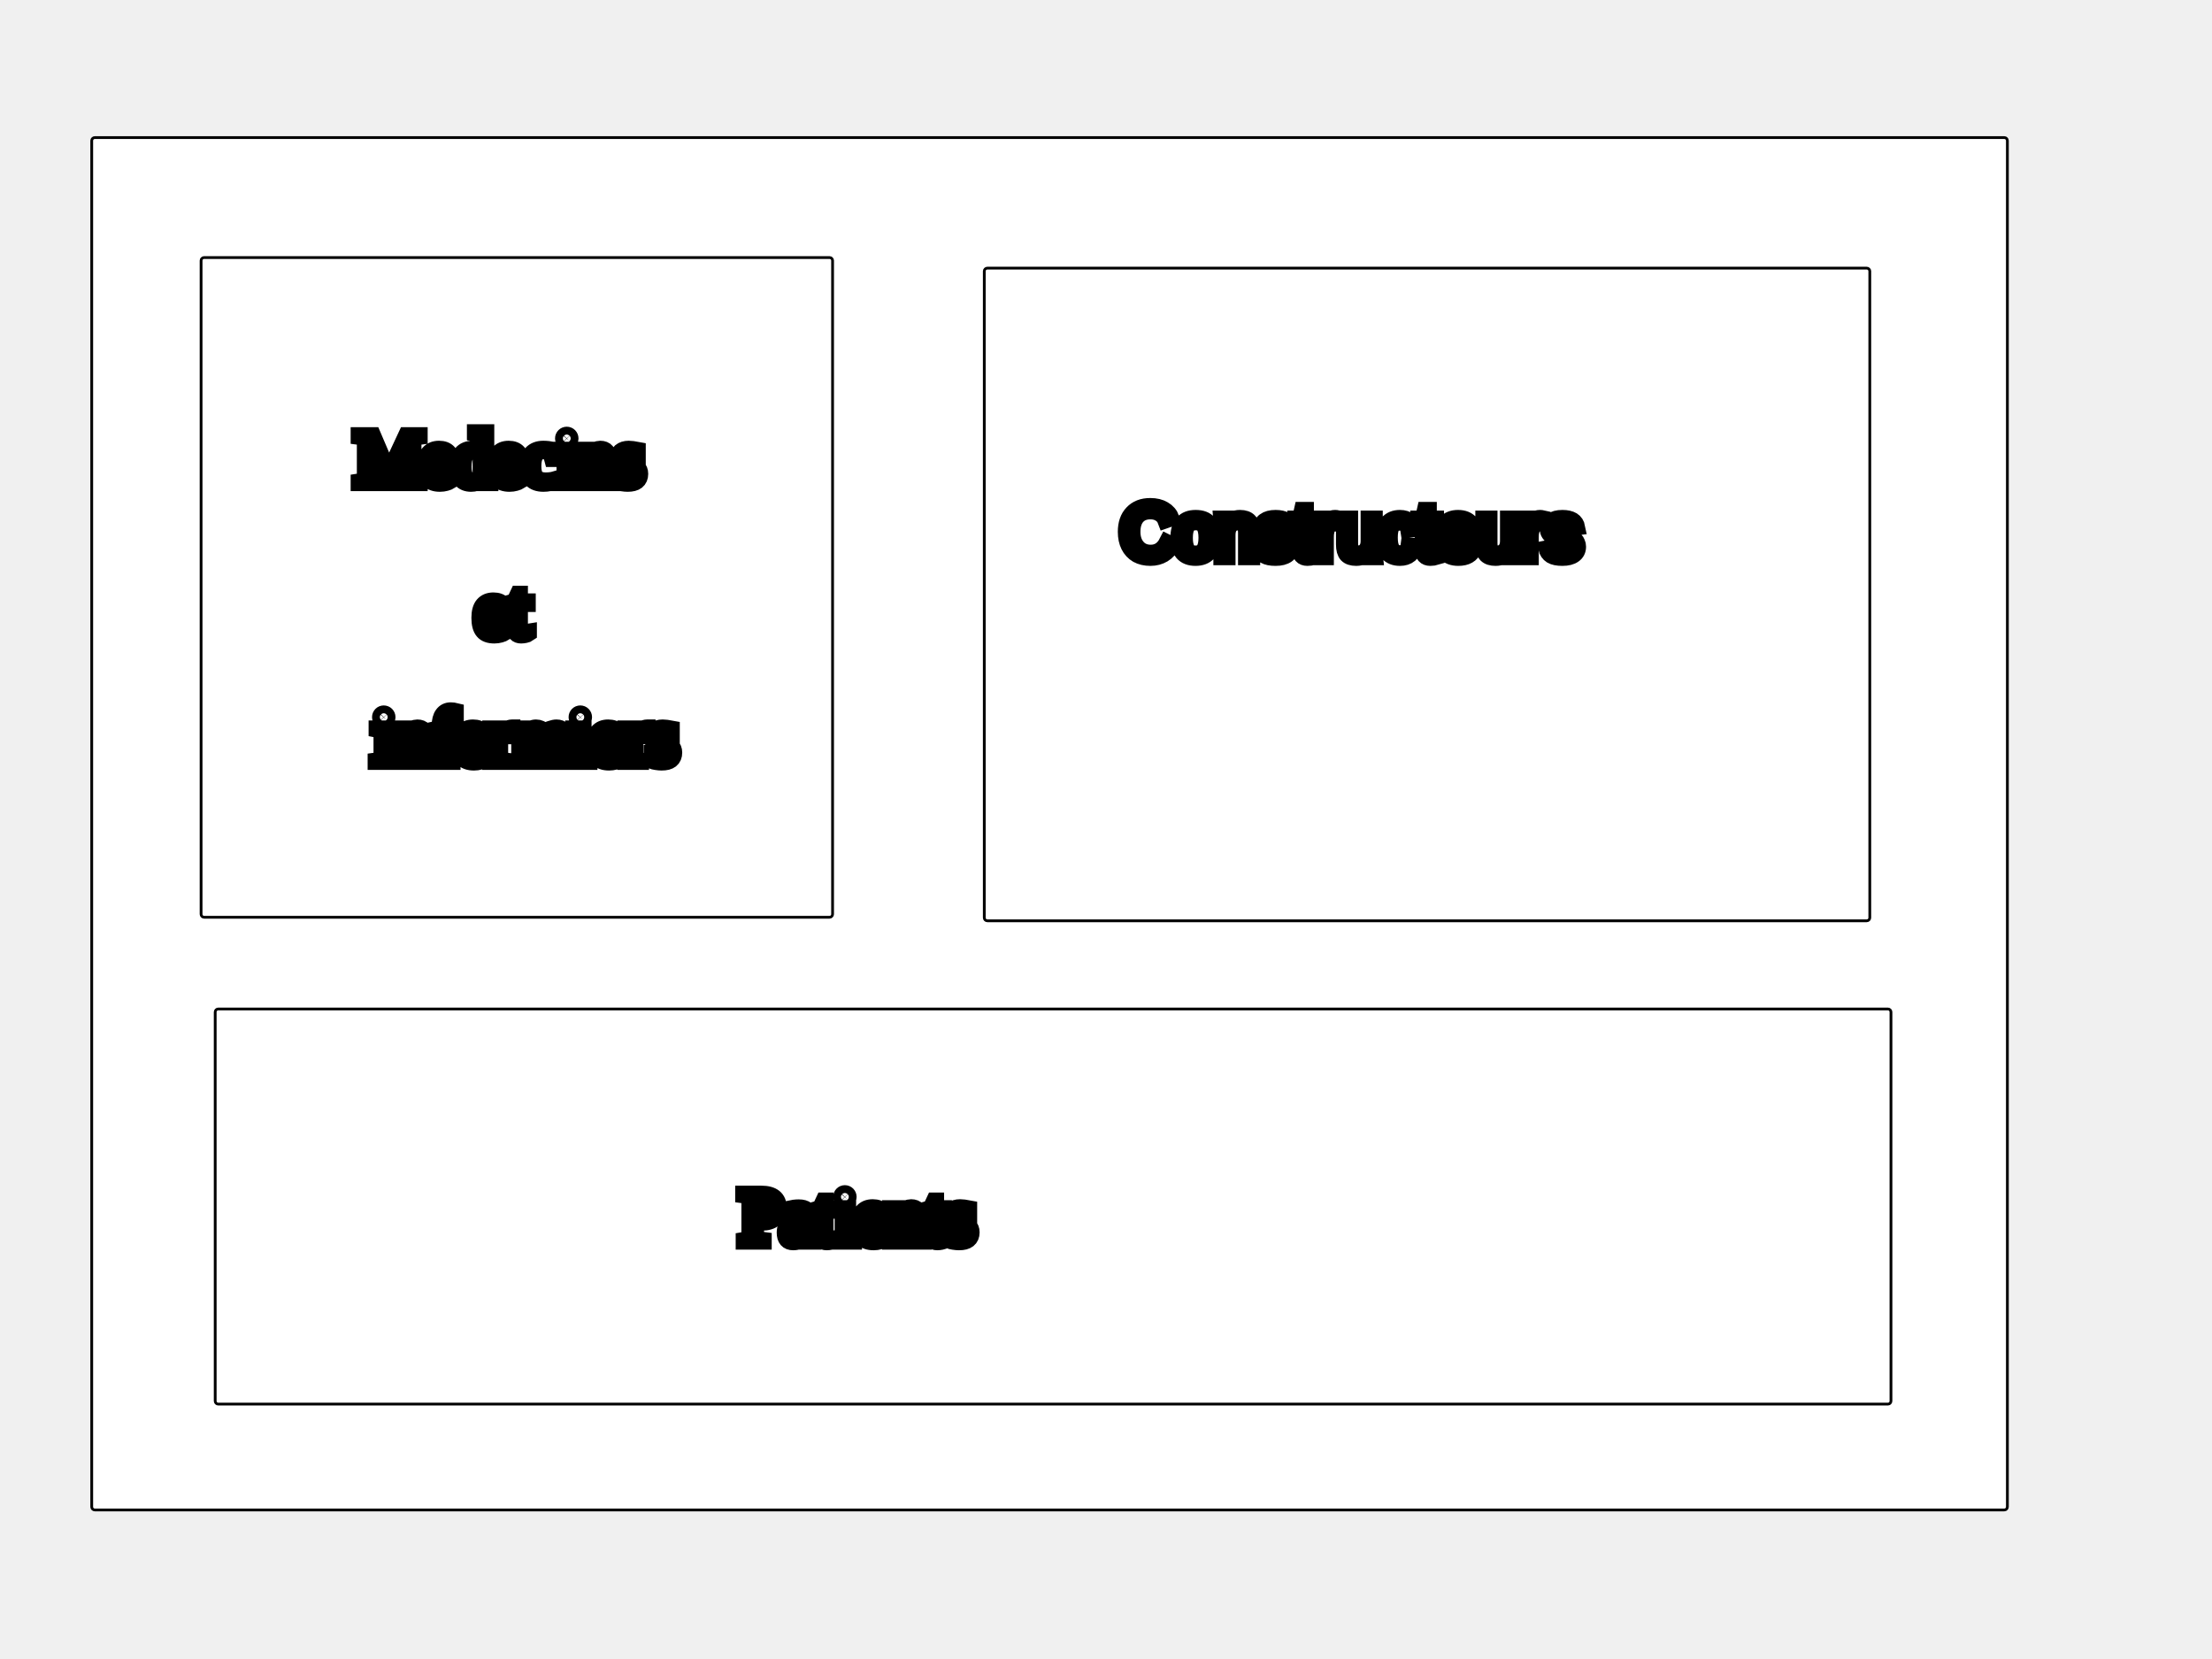
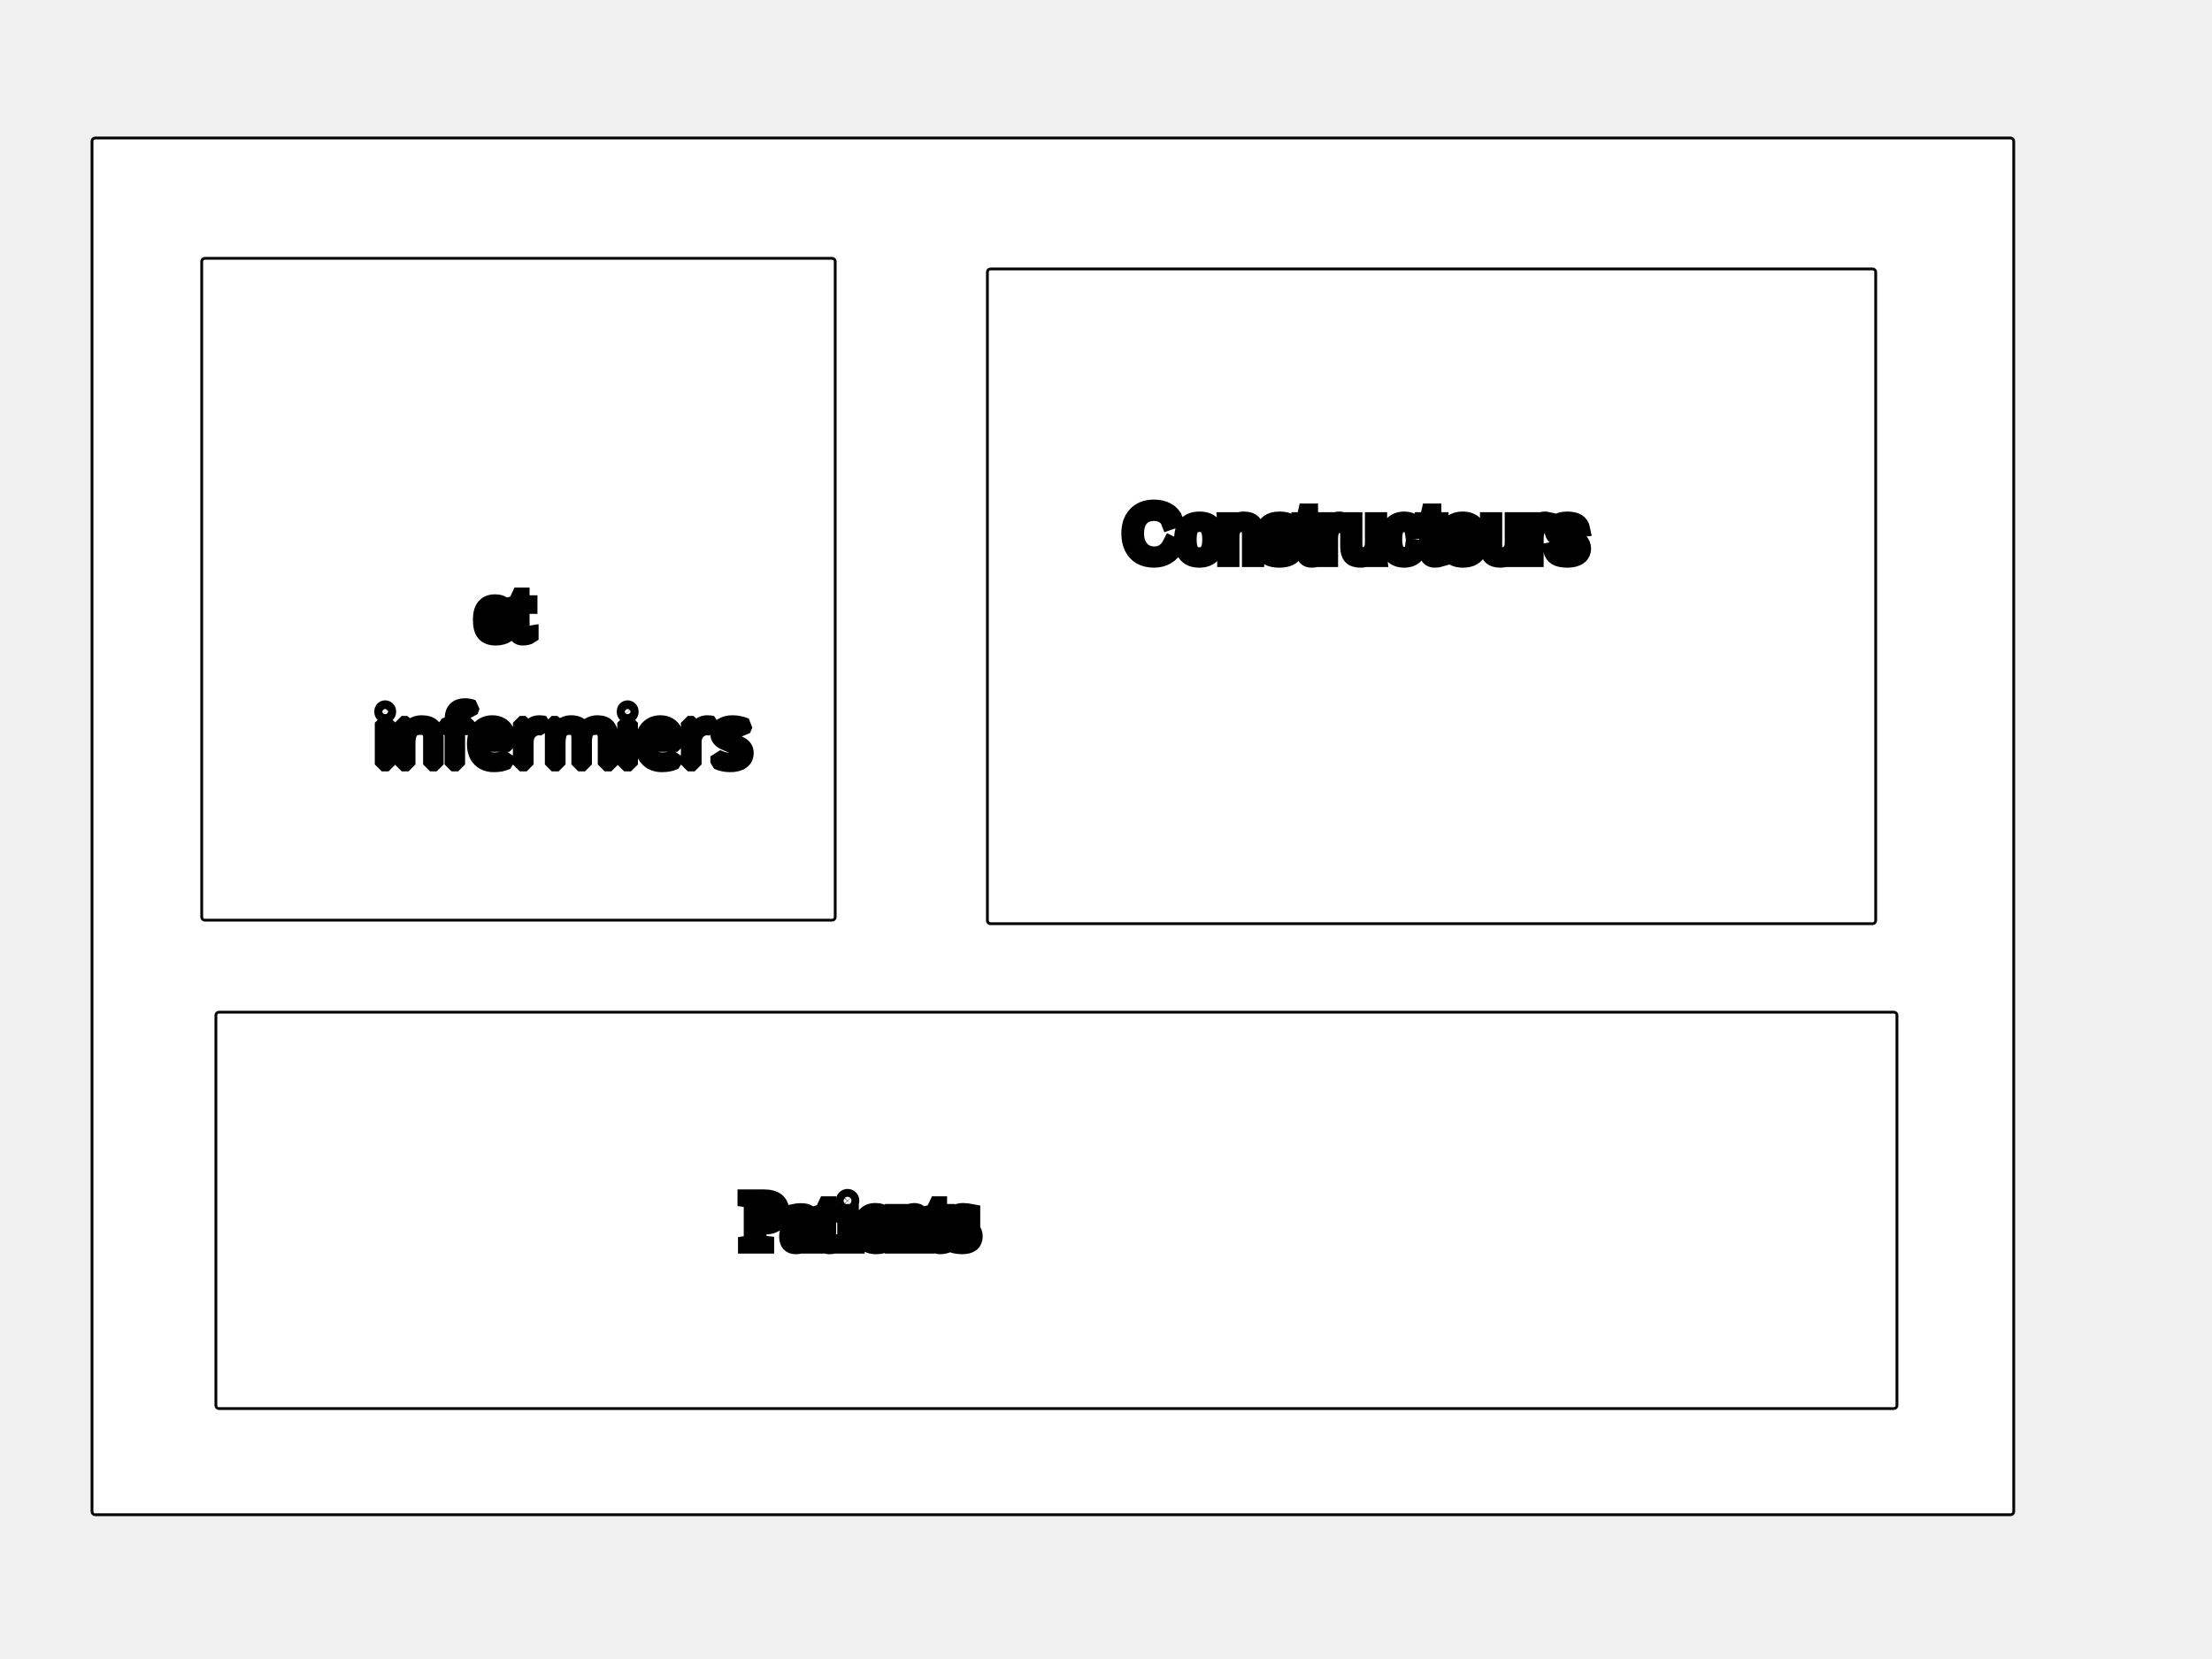
- <svg xmlns="http://www.w3.org/2000/svg" xmlns:xlink="http://www.w3.org/1999/xlink" width="800" height="600" viewBox="0 0 211.667 158.75" version="1.1" id="svg1">
+ <svg xmlns="http://www.w3.org/2000/svg" xmlns:xlink="http://www.w3.org/1999/xlink" width="800" height="600" viewBox="0 0 211 158.25" version="1.1" id="svg1">
  <defs id="defs1">
+     <pattern xlink:href="#pattern34" preserveAspectRatio="xMidYMid" id="pattern36" patternTransform="translate(190,350)" />
+     <pattern xlink:href="#pattern32" preserveAspectRatio="xMidYMid" id="pattern34" patternTransform="translate(190,350)" />
+     <pattern xlink:href="#pattern30" preserveAspectRatio="xMidYMid" id="pattern32" patternTransform="translate(190,350)" />
+     <pattern xlink:href="#pattern8" preserveAspectRatio="xMidYMid" id="pattern30" patternTransform="translate(190,350)" />
+     <rect x="119.937" y="149.283" width="128.868" height="133.972" id="rect29" />
+     <rect x="98.246" y="150.559" width="148.007" height="133.972" id="rect28" />
+     <rect x="206.699" y="150.559" width="81.659" height="34.45" id="rect27" />
+     <rect x="107.177" y="117.385" width="172.249" height="168.422" id="rect26" />
    <linearGradient id="linearGradient25">
      <stop style="stop-color:#000000;stop-opacity:1;" offset="1" id="stop25" />
      <stop style="stop-color:#000000;stop-opacity:0;" offset="1" id="stop26" />
    </linearGradient>
    <pattern xlink:href="#pattern6-7" preserveAspectRatio="xMidYMid" id="pattern8" patternTransform="translate(190,350)" />
    <pattern patternUnits="userSpaceOnUse" width="29" height="20" patternTransform="translate(190,350)" preserveAspectRatio="xMidYMid" style="fill:#000000" id="pattern6-7">
      <path style="fill:none;stroke:#000000;stroke-width:10;stroke-linecap:butt;stroke-dasharray:none;paint-order:stroke markers fill;stop-color:#000000" d="M 0,5 C 19,5 10,15 29,15" id="path4-2" />
    </pattern>
    <linearGradient id="linearGradient1">
      <stop style="stop-color:#b3b3b3;stop-opacity:0.113;" offset="0" id="stop1" />
      <stop style="stop-color:#b3b3b3;stop-opacity:0;" offset="1" id="stop2" />
    </linearGradient>
    <rect x="25.518" y="33.174" width="694.101" height="470.815" id="rect6" />
    <clipPath clipPathUnits="userSpaceOnUse" id="clipPath15">
      <use x="0" y="0" xlink:href="#g14" id="use15" />
    </clipPath>
    <radialGradient xlink:href="#linearGradient1" id="radialGradient2" cx="32.408" cy="32.24" fx="32.408" fy="32.24" r="25.319" gradientTransform="matrix(1,0,0,0.62,0,12.25105)" gradientUnits="userSpaceOnUse" />
    <meshgradient id="meshgradient2" gradientUnits="userSpaceOnUse" x="7.089" y="16.542">
      <meshrow id="meshrow2">
        <meshpatch id="meshpatch2">
          <stop path="c 16.879,0  33.759,0  50.638,0" style="stop-color:#ffffff;stop-opacity:1" id="stop3" />
          <stop path="c 0,10.465  0,20.93  0,31.396" style="stop-color:#b3b3b3;stop-opacity:1" id="stop4" />
          <stop path="c -16.879,0  -33.759,0  -50.638,0" style="stop-color:#ffffff;stop-opacity:1" id="stop5" />
          <stop path="c 0,-10.465  0,-20.93  0,-31.396" style="stop-color:#b3b3b3;stop-opacity:1" id="stop6" />
        </meshpatch>
      </meshrow>
    </meshgradient>
    <linearGradient xlink:href="#linearGradient25" id="linearGradient26" x1="19.11" y1="56.208" x2="79.803" y2="56.208" gradientUnits="userSpaceOnUse" />
  </defs>
  <g id="layer1">
    <text xml:space="preserve" transform="matrix(0.2645833,0,0,0.2645833,2.3626285e-6,1.6005843e-6)" id="text6" style="font-size:26.667px;text-align:start;white-space:pre;shape-inside:url(#rect6);display:inline;fill:#ffd5d5;stroke-width:3" />
    <g id="g15" clip-path="url(#clipPath15)" style="fill:url(#meshgradient2);fill-opacity:1;stroke-width:1;stroke-dasharray:none;paint-order:fill markers stroke">
      <g id="g14" style="fill:url(#radialGradient2);fill-opacity:1;stroke-width:1;stroke-dasharray:none;paint-order:fill markers stroke" />
    </g>
-     <g id="g17" clip-path="url(#clipPath15)" transform="matrix(-1,0,0,-0.8924731,177.571,118.4024)" style="fill:#b3b3b3;paint-order:fill markers stroke;stroke:url(#pattern8)">
-       <g id="g16" style="fill:#b3b3b3;paint-order:fill markers stroke;stroke:url(#pattern8)" />
+     <g id="g17" clip-path="url(#clipPath15)" transform="matrix(-1,0,0,-0.8924731,177.571,118.4024)" style="fill:#b3b3b3;stroke:url(#pattern36);paint-order:fill markers stroke">
+       <g id="g16" style="fill:#b3b3b3;stroke:url(#pattern36);paint-order:fill markers stroke" />
    </g>
-     <rect style="fill:#ffffff;fill-rule:evenodd;stroke-width:0.265;stroke:#000000;stroke-opacity:1" id="rect12" width="183.31" height="131.321" x="8.777" y="13.166" rx="0.292" ry="0.292" />
-     <rect style="fill:#ffffff;fill-rule:evenodd;stroke-width:0.265;fill-opacity:1;opacity:1;stroke:url(#linearGradient26);stroke-opacity:1" id="rect13" width="60.428" height="63.129" x="19.242" y="24.644" rx="0.292" ry="0.292" />
-     <rect style="fill:#ffffff;fill-rule:evenodd;stroke-width:0.265;stroke:#000000;stroke-opacity:1" id="rect20" width="84.734" height="62.454" x="94.187" y="25.657" rx="0.292" ry="0.292" />
-     <rect style="fill:#ffffff;fill-rule:evenodd;stroke-width:0.265;fill-opacity:1;stroke:#000000;stroke-opacity:1" id="rect21" width="160.354" height="37.81" x="20.593" y="96.55" rx="0.292" ry="0.292" />
+     <rect style="fill:#ffffff;fill-rule:evenodd;stroke:#000000;stroke-width:0.265;stroke-opacity:1" id="rect12" width="183.31" height="131.321" x="8.777" y="13.166" rx="0.292" ry="0.292" />
+     <rect style="opacity:1;fill:#ffffff;fill-opacity:1;fill-rule:evenodd;stroke:url(#linearGradient26);stroke-width:0.265" id="rect13" width="60.428" height="63.129" x="19.242" y="24.644" rx="0.292" ry="0.292" />
+     <rect style="fill:#ffffff;fill-rule:evenodd;stroke:#000000;stroke-width:0.265;stroke-opacity:1" id="rect20" width="84.734" height="62.454" x="94.187" y="25.657" rx="0.292" ry="0.292" />
+     <rect style="fill:#ffffff;fill-opacity:1;fill-rule:evenodd;stroke:#000000;stroke-width:0.265;stroke-opacity:1" id="rect21" width="160.354" height="37.81" x="20.593" y="96.55" rx="0.292" ry="0.292" />
    <text xml:space="preserve" style="font-size:7.056px;opacity:1;fill:#ffffff;fill-opacity:1;stroke:#000000;stroke-width:1.494;stroke-dasharray:none;stroke-opacity:1;paint-order:fill markers stroke" x="70.893" y="118.831" id="text21">
      <tspan id="tspan21" style="stroke-width:1.494" x="70.893" y="118.831">Patients</tspan>
    </text>
-     <text xml:space="preserve" style="font-size:7.056px;opacity:1;fill:#ffffff;fill-opacity:1;stroke:#000000;stroke-width:1.494;stroke-dasharray:none;stroke-opacity:1;paint-order:fill markers stroke" x="34.096" y="46.249" id="text22">
-       <tspan id="tspan22" style="stroke-width:1.494" x="34.096" y="46.249">Medecins</tspan>
+     <text xml:space="preserve" style="font-style:normal;font-variant:normal;font-weight:normal;font-stretch:normal;font-size:4.586px;font-family:Arial;-inkscape-font-specification:Arial;font-variant-ligatures:normal;font-variant-caps:normal;font-variant-numeric:normal;font-variant-east-asian:normal;white-space:pre;inline-size:0;opacity:1;fill:#ffffff;fill-opacity:1;stroke:#000000;stroke-width:1.097;stroke-dasharray:none;stroke-opacity:0;paint-order:fill markers stroke" x="34.096" y="46.249" id="text22">
+       <tspan id="tspan22" style="font-style:normal;font-variant:normal;font-weight:normal;font-stretch:normal;font-size:7.056px;font-family:Arial;-inkscape-font-specification:Arial;font-variant-ligatures:normal;font-variant-caps:normal;font-variant-numeric:normal;font-variant-east-asian:normal;stroke:#000000;stroke-width:1.097;stroke-dasharray:none;stroke-opacity:0" x="34.096" y="46.249">Medecins</tspan>
    </text>
    <text xml:space="preserve" style="font-size:7.056px;opacity:1;fill:#ffffff;fill-opacity:1;stroke:#000000;stroke-width:1.494;stroke-dasharray:none;stroke-opacity:1;paint-order:fill markers stroke" x="45.574" y="60.766" id="text23">
      <tspan id="tspan23" style="stroke-width:1.494" x="45.574" y="60.766">et </tspan>
    </text>
-     <text xml:space="preserve" style="font-size:7.056px;opacity:1;fill:#ffffff;fill-opacity:1;stroke:#000000;stroke-width:1.494;stroke-dasharray:none;stroke-opacity:1;paint-order:fill markers stroke" x="35.784" y="72.919" id="text24">
-       <tspan id="tspan24" style="stroke-width:1.494" x="35.784" y="72.919">infermiers </tspan>
+     <text xml:space="preserve" style="font-size:7.385px;line-height:0;opacity:1;fill:#ffffff;fill-opacity:1;stroke:#000000;stroke-width:1.319;stroke-miterlimit:1.1;stroke-dasharray:none;stroke-opacity:1;paint-order:fill markers stroke" x="35.784" y="72.919" id="text24">
+       <tspan id="tspan24" style="font-style:normal;font-variant:normal;font-weight:normal;font-stretch:normal;font-size:7.385px;line-height:14.11px;font-family:'Arial Narrow For CAE';-inkscape-font-specification:'Arial Narrow For CAE, Normal';font-variant-ligatures:normal;font-variant-caps:normal;font-variant-numeric:normal;font-variant-east-asian:normal;stroke-width:1.319;stroke-miterlimit:1.1;stroke-dasharray:none" x="35.784" y="72.919">infermiers </tspan>
    </text>
-     <text xml:space="preserve" style="font-size:7.056px;opacity:1;fill:#ffffff;fill-opacity:1;stroke:#000000;stroke-width:1.494;stroke-dasharray:none;stroke-opacity:1;paint-order:fill markers stroke;-inkscape-font-specification:'Arial, Normal';font-family:Arial;font-weight:normal;font-style:normal;font-stretch:normal;font-variant:normal;font-variant-ligatures:normal;font-variant-caps:normal;font-variant-numeric:normal;font-variant-east-asian:normal" x="107.353" y="53.339" id="text25">
-       <tspan id="tspan25" style="stroke-width:1.494;-inkscape-font-specification:'Arial, Normal';font-family:Arial;font-weight:normal;font-style:normal;font-stretch:normal;font-variant:normal;font-size:7.056px;font-variant-ligatures:normal;font-variant-caps:normal;font-variant-numeric:normal;font-variant-east-asian:normal" x="107.353" y="53.339">Constructeurs</tspan>
+     <text xml:space="preserve" style="font-style:normal;font-variant:normal;font-weight:normal;font-stretch:normal;font-size:7.056px;font-family:Arial;-inkscape-font-specification:'Arial, Normal';font-variant-ligatures:normal;font-variant-caps:normal;font-variant-numeric:normal;font-variant-east-asian:normal;opacity:1;fill:#ffffff;fill-opacity:1;stroke:#000000;stroke-width:1.494;stroke-dasharray:none;stroke-opacity:1;paint-order:fill markers stroke" x="107.353" y="53.339" id="text25">
+       <tspan id="tspan25" style="font-style:normal;font-variant:normal;font-weight:normal;font-stretch:normal;font-size:7.056px;font-family:Arial;-inkscape-font-specification:'Arial, Normal';font-variant-ligatures:normal;font-variant-caps:normal;font-variant-numeric:normal;font-variant-east-asian:normal;stroke-width:1.494" x="107.353" y="53.339">Constructeurs</tspan>
    </text>
+     <text xml:space="preserve" transform="scale(0.2645833)" id="text26" style="font-style:normal;font-variant:normal;font-weight:normal;font-stretch:normal;font-size:17.333px;font-family:Arial;-inkscape-font-specification:'Arial, Normal';font-variant-ligatures:normal;font-variant-caps:normal;font-variant-numeric:normal;font-variant-east-asian:normal;white-space:pre;shape-inside:url(#rect26);display:inline;opacity:1;fill:#ffffff;fill-opacity:1;stroke:#000000;stroke-width:4.147;stroke-dasharray:none;stroke-opacity:0;paint-order:fill markers stroke" />
+     <text xml:space="preserve" transform="scale(0.2645833)" id="text27" style="font-style:normal;font-variant:normal;font-weight:normal;font-stretch:normal;font-size:26.667px;font-family:'Arial Narrow For CAE';-inkscape-font-specification:'Arial Narrow For CAE, Normal';font-variant-ligatures:normal;font-variant-caps:normal;font-variant-numeric:normal;font-variant-east-asian:normal;white-space:pre;shape-inside:url(#rect27);display:inline;opacity:1;fill:#ffffff;fill-opacity:1;stroke:#000000;stroke-width:4.147;stroke-dasharray:none;stroke-opacity:0;paint-order:fill markers stroke" />
+     <text xml:space="preserve" transform="scale(0.2645833)" id="text28" style="font-style:normal;font-variant:normal;font-weight:normal;font-stretch:normal;font-size:26.667px;font-family:Arial;-inkscape-font-specification:Arial;font-variant-ligatures:normal;font-variant-caps:normal;font-variant-numeric:normal;font-variant-east-asian:normal;white-space:pre;shape-inside:url(#rect28);display:inline;opacity:1;fill:#ffffff;fill-opacity:1;stroke:#000000;stroke-width:4.147;stroke-dasharray:none;stroke-opacity:0;paint-order:fill markers stroke" />
+     <text xml:space="preserve" transform="scale(0.2645833)" id="text29" style="font-style:normal;font-variant:normal;font-weight:normal;font-stretch:normal;font-size:20px;line-height:33.4px;font-family:Arial;-inkscape-font-specification:Arial;font-variant-ligatures:normal;font-variant-caps:normal;font-variant-numeric:normal;font-variant-east-asian:normal;white-space:pre;shape-inside:url(#rect29);display:inline;opacity:1;fill:#ffffff;fill-opacity:1;stroke:#000000;stroke-width:3.247;stroke-miterlimit:2;stroke-dasharray:none;stroke-opacity:0;paint-order:fill markers stroke" />
  </g>
</svg>
